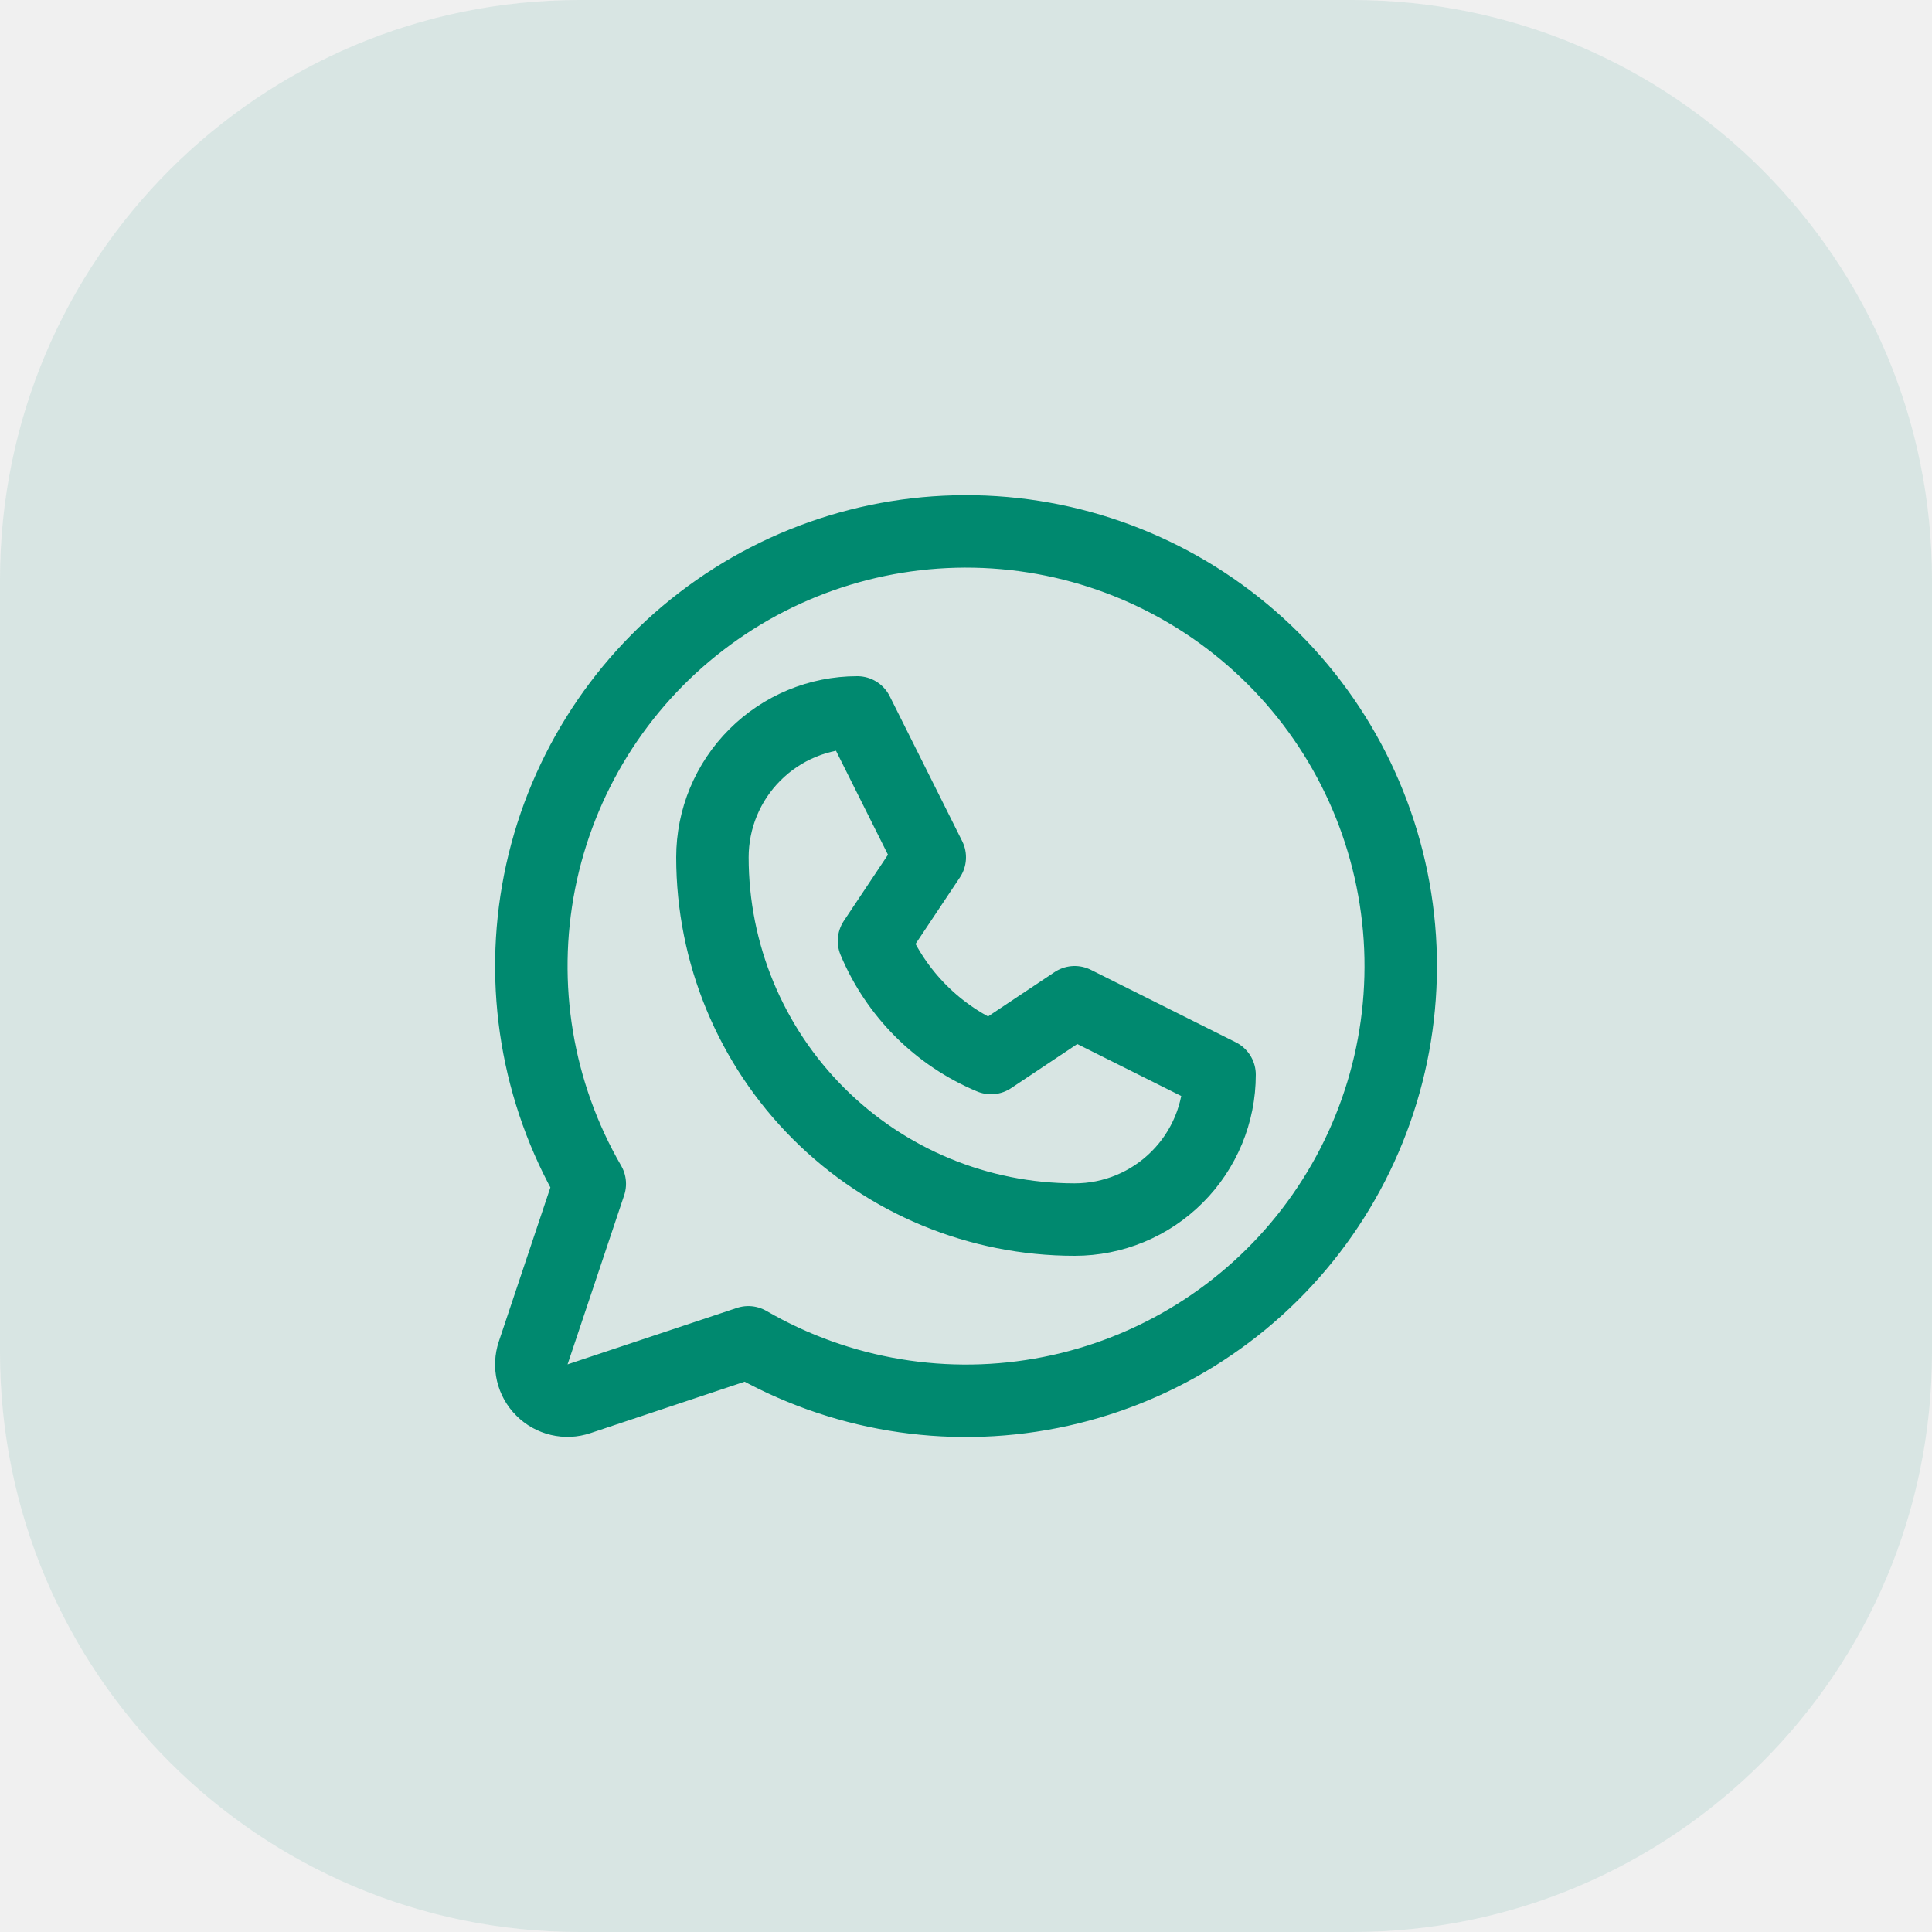
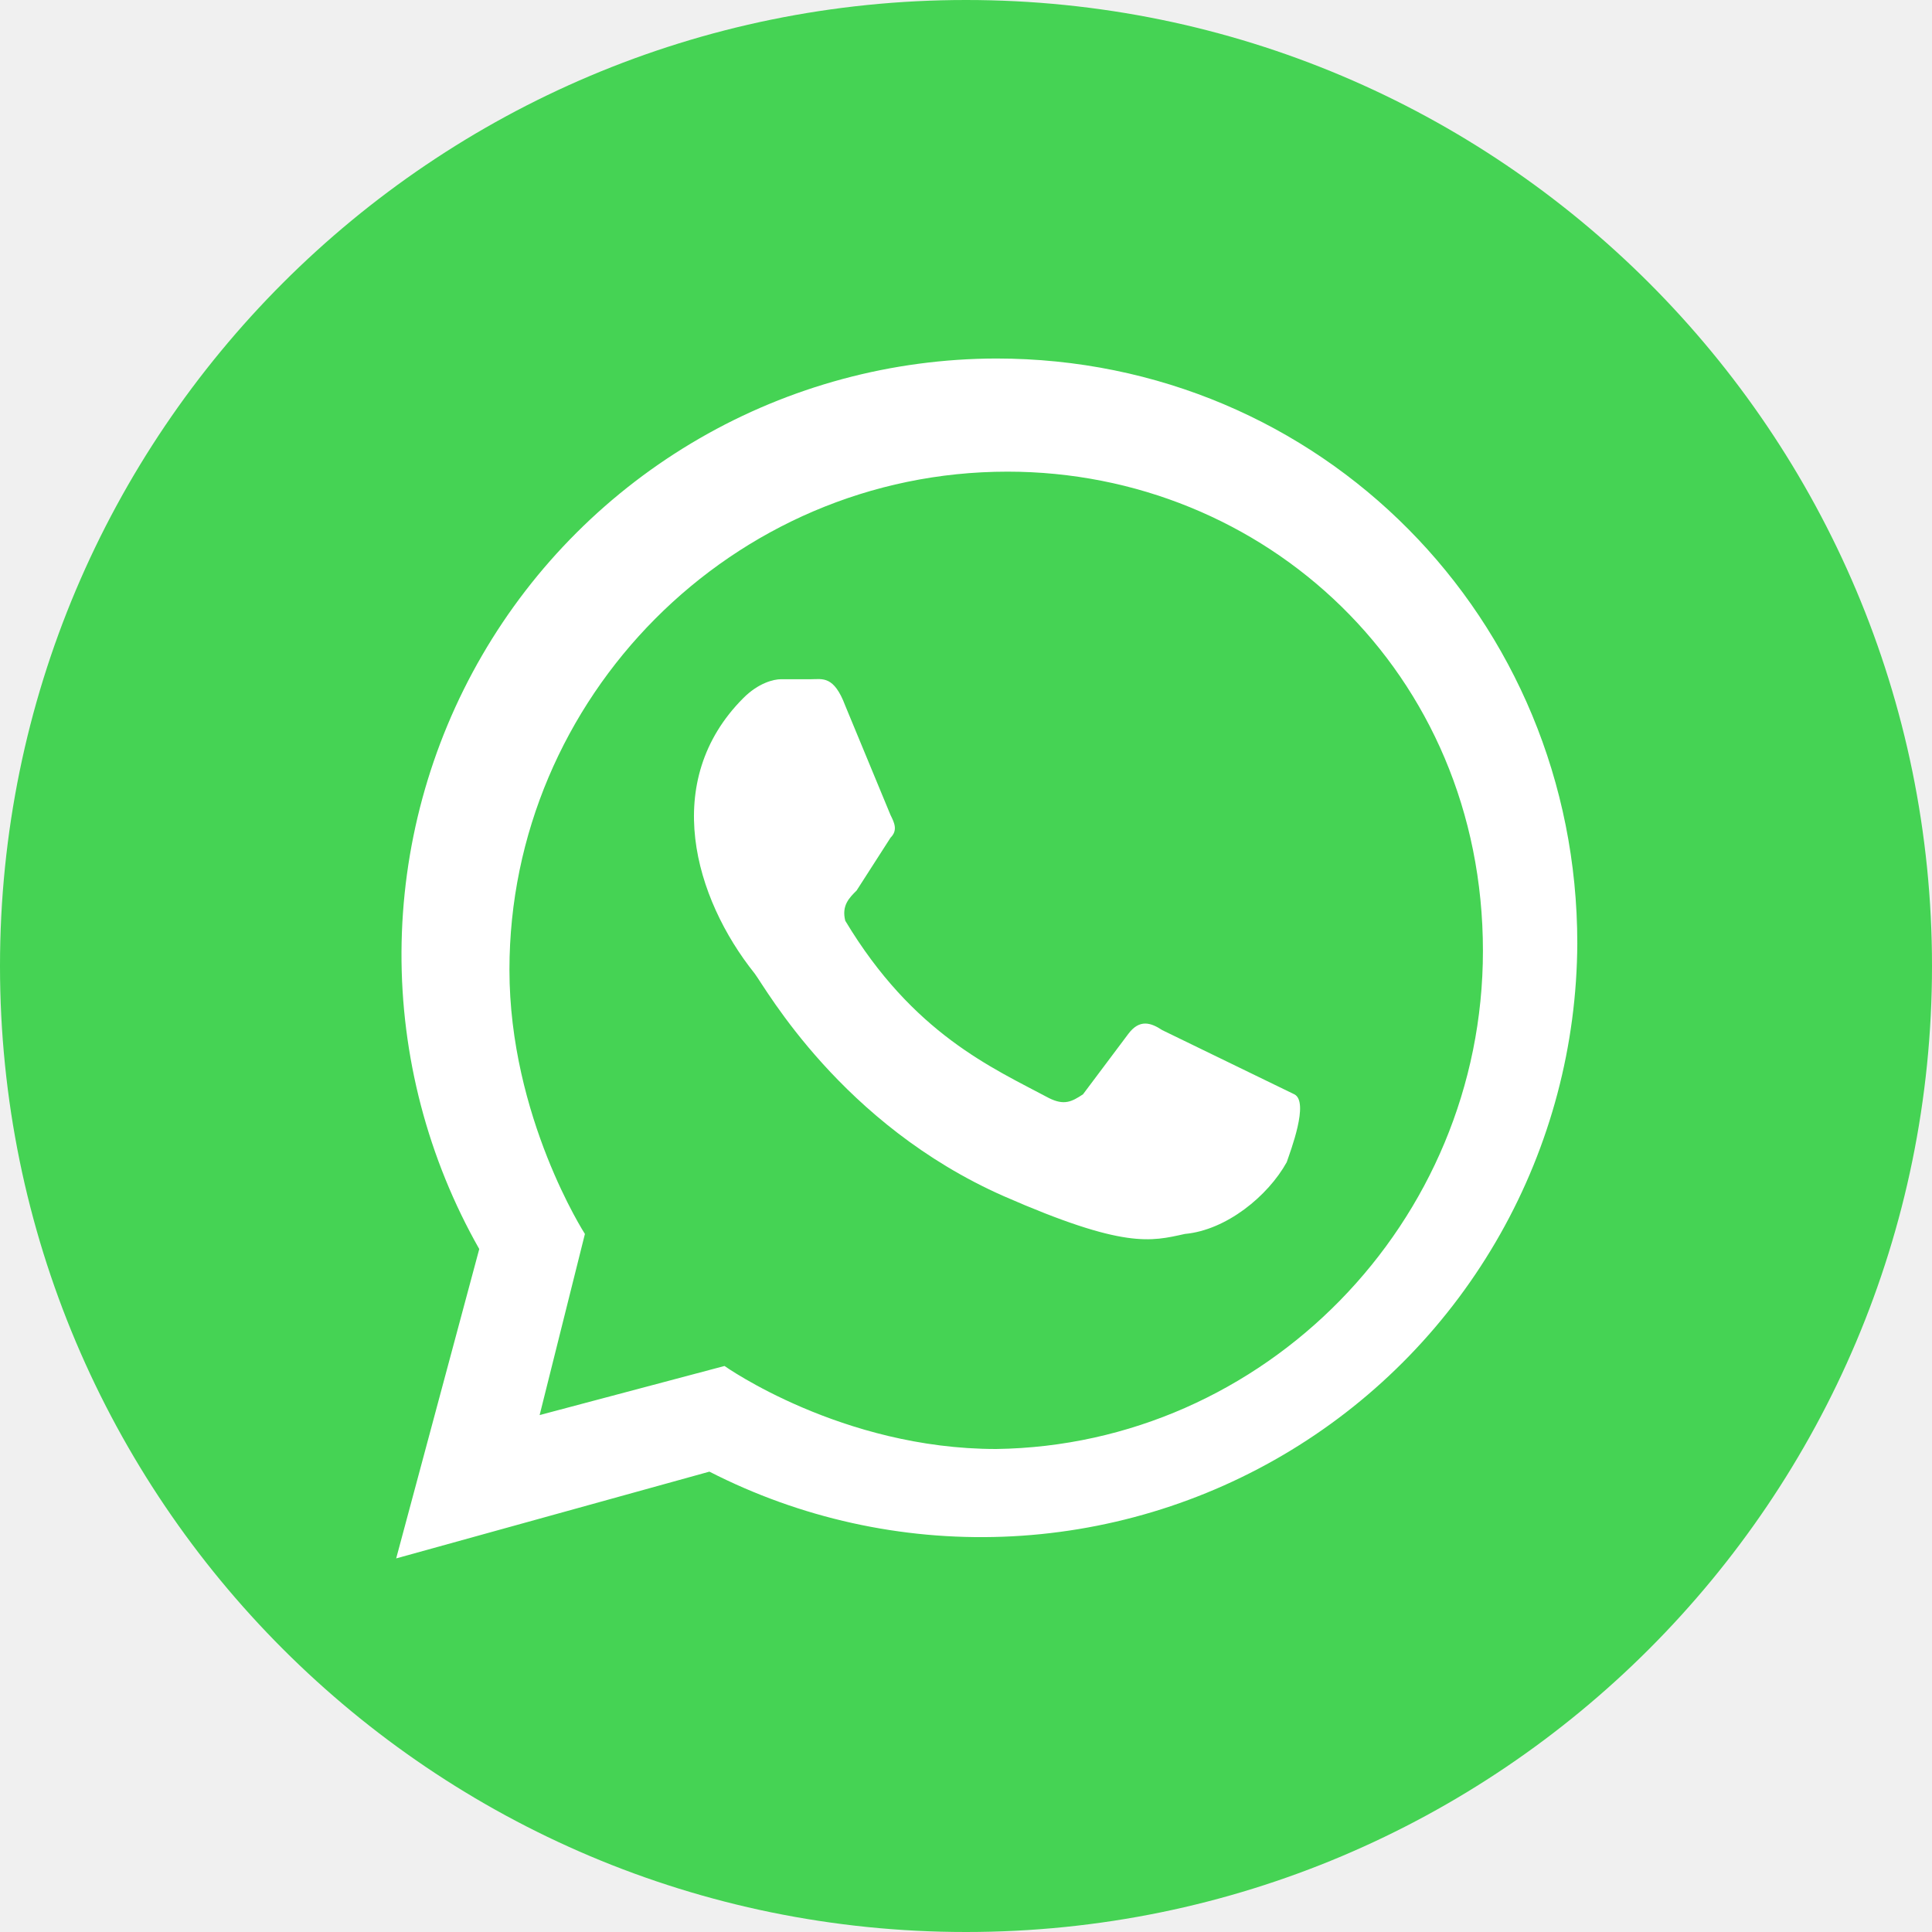
- <svg xmlns="http://www.w3.org/2000/svg" width="40" height="40" viewBox="0 0 40 40" fill="none">
-   <rect width="40" height="40" rx="12" fill="#00896F" fill-opacity="0.1" />
-   <g clip-path="url(#clip0_10729_73994)">
-     <path d="M14.75 17.75C14.75 16.954 15.066 16.191 15.629 15.629C16.191 15.066 16.954 14.75 17.75 14.75L19.25 17.75L18.095 19.482C18.553 20.576 19.424 21.447 20.518 21.905L22.25 20.75L25.25 22.25C25.25 23.046 24.934 23.809 24.371 24.371C23.809 24.934 23.046 25.25 22.25 25.25C20.261 25.25 18.353 24.46 16.947 23.053C15.54 21.647 14.75 19.739 14.75 17.75Z" stroke="#00896F" stroke-width="1.5" stroke-linecap="round" stroke-linejoin="round" />
-     <path d="M15.493 27.791C17.383 28.886 19.607 29.255 21.75 28.83C23.892 28.406 25.808 27.217 27.138 25.485C28.469 23.752 29.124 21.595 28.982 19.416C28.839 17.236 27.909 15.182 26.365 13.638C24.82 12.094 22.767 11.163 20.587 11.021C18.407 10.879 16.25 11.534 14.518 12.865C12.786 14.195 11.597 16.11 11.172 18.253C10.748 20.396 11.117 22.62 12.211 24.51L11.039 28.012C10.995 28.144 10.988 28.286 11.02 28.421C11.052 28.557 11.121 28.681 11.22 28.779C11.318 28.878 11.442 28.947 11.578 28.979C11.713 29.011 11.855 29.005 11.987 28.96L15.493 27.791Z" stroke="#00896F" stroke-width="1.5" stroke-linecap="round" stroke-linejoin="round" />
+ <svg xmlns="http://www.w3.org/2000/svg" width="32" height="32" viewBox="0 0 32 32" fill="none">
+   <g clip-path="url(#clip0_10808_50976)">
+     <path d="M27.2 0H4.8C2.149 0 0 2.149 0 4.8V27.2C0 29.851 2.149 32 4.8 32H27.2C29.851 32 32 29.851 32 27.2V4.8C32 2.149 29.851 0 27.2 0Z" fill="#45D354" />
+     <path d="M19.25 17.062C19.062 16.938 18.875 16.875 18.688 17.125L17.938 18.125C17.75 18.25 17.625 18.312 17.375 18.188C16.438 17.688 15.125 17.125 14 15.25C13.938 15 14.062 14.875 14.188 14.75L14.75 13.875C14.875 13.75 14.812 13.625 14.75 13.5L14 11.688C13.812 11.188 13.625 11.25 13.438 11.25H12.938C12.812 11.25 12.562 11.312 12.312 11.562C10.938 12.938 11.5 14.875 12.5 16.125C12.688 16.375 13.938 18.625 16.625 19.812C18.625 20.688 19.062 20.562 19.625 20.438C20.312 20.375 21 19.812 21.312 19.25C21.375 19.062 21.688 18.25 21.438 18.125M16.5 24C13.938 24 12 22.625 12 22.625L8.938 23.438L9.688 20.438C9.688 20.438 8.438 18.5 8.438 16.062C8.438 11.562 12.125 7.812 16.688 7.812C20.938 7.812 24.562 11.125 24.562 15.75C24.562 20.25 20.938 23.938 16.5 24ZM6.562 25.812L11.75 24.375C13.252 25.144 14.927 25.515 16.613 25.453C18.3 25.391 19.943 24.898 21.385 24.02C22.826 23.143 24.019 21.91 24.849 20.44C25.679 18.971 26.118 17.313 26.125 15.625C26.125 10.25 21.875 5.938 16.5 5.938C14.775 5.942 13.081 6.398 11.587 7.261C10.093 8.124 8.851 9.363 7.985 10.855C7.119 12.347 6.659 14.04 6.65 15.765C6.642 17.49 7.086 19.187 7.938 20.688" fill="white" />
  </g>
  <defs>
-     <clipPath id="clip0_10729_73994">
-       <rect width="24" height="24" fill="white" transform="translate(8 8)" />
+     <clipPath id="clip0_10808_50976">
+       <rect width="32" height="32" rx="16" fill="white" />
    </clipPath>
  </defs>
</svg>
